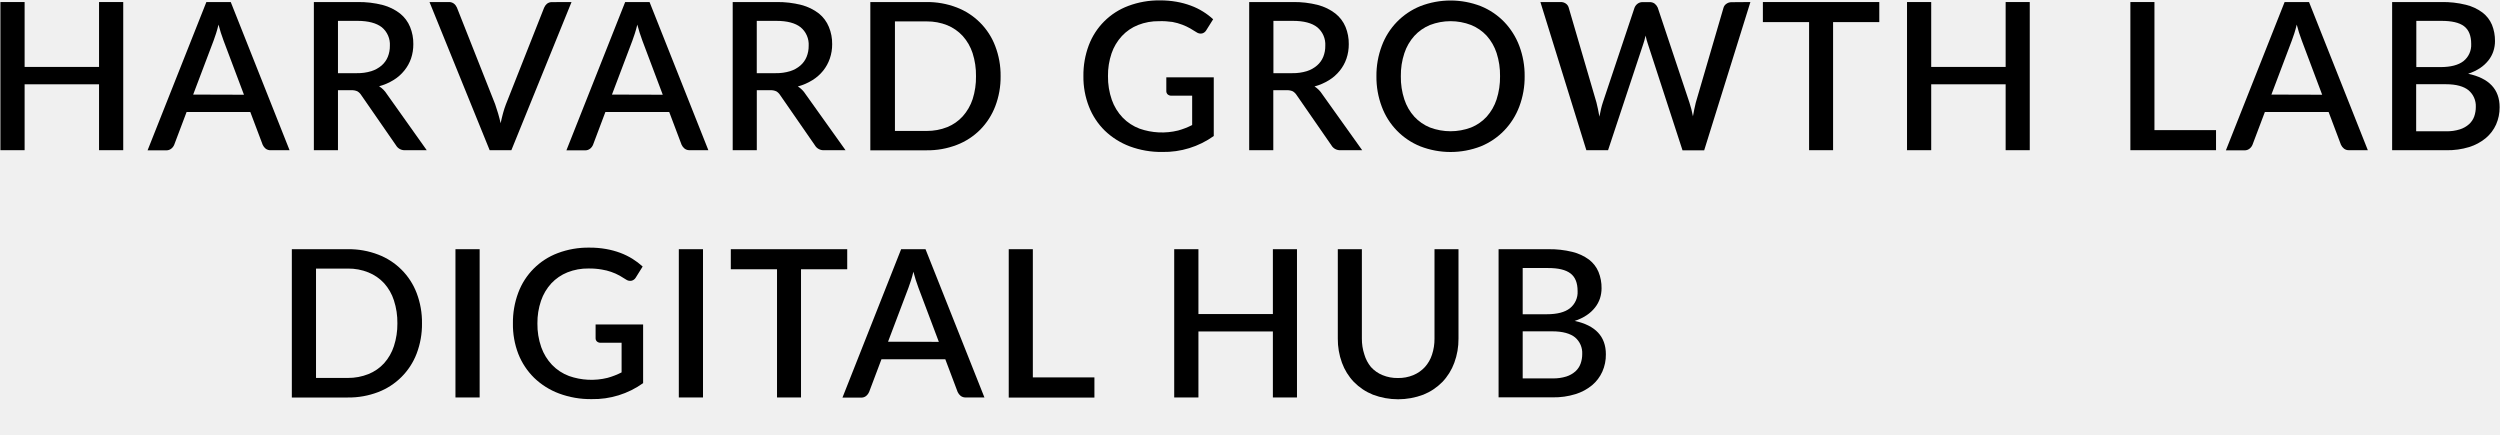
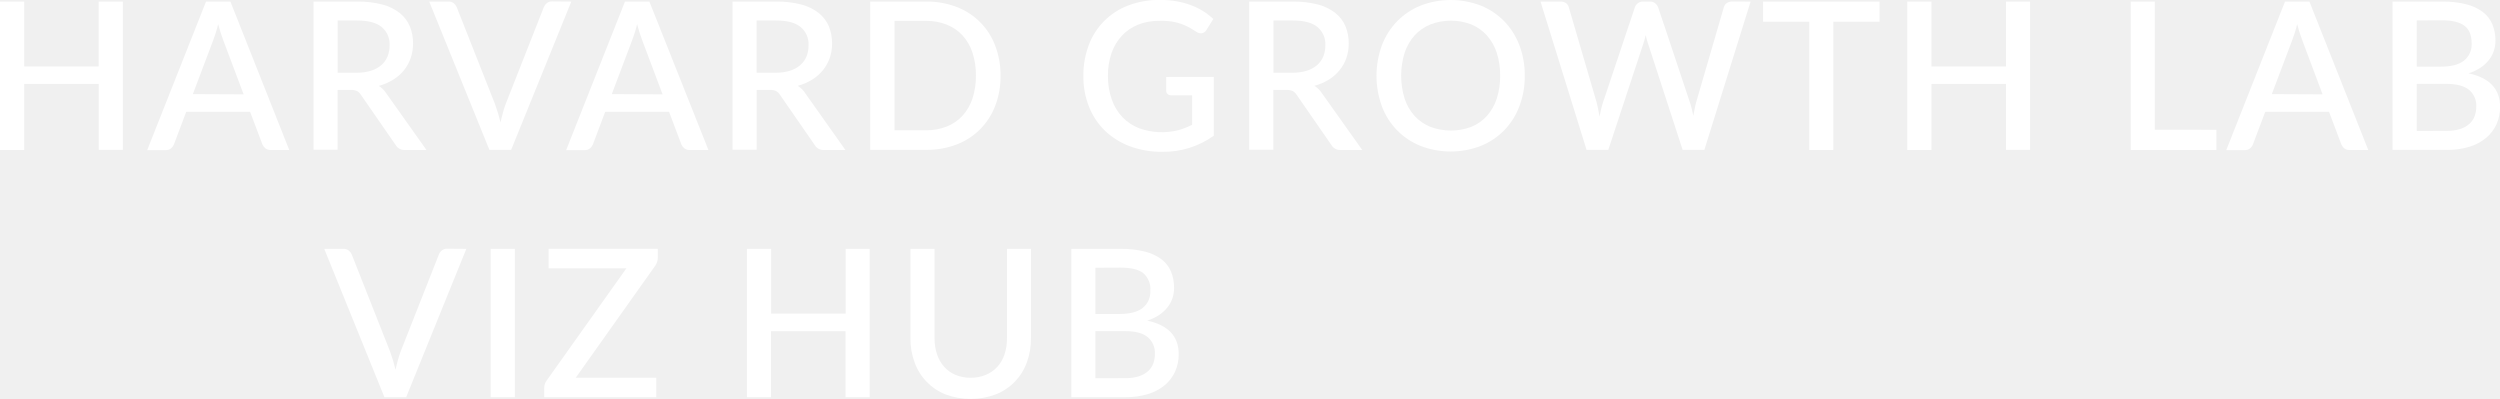
- <svg xmlns="http://www.w3.org/2000/svg" viewBox="0 0 649.18 112.85">
-   <path class="cls-text-1" d="M32,.53V39H25.72V21.89H6.39V39H.11V.53H6.39V17.38H25.72V.53Z" />
-   <path class="cls-text-1" d="M75.19,39H70.35A2,2,0,0,1,69,38.62a2.74,2.74,0,0,1-.78-1L65,29.09H48.45l-3.21,8.5a2.46,2.46,0,0,1-.75,1,2,2,0,0,1-1.33.45H38.32L53.59.53h6.33ZM63.35,24.6l-5.3-14.07a40,40,0,0,1-1.31-4.14c-.19.83-.41,1.6-.64,2.31s-.45,1.32-.64,1.86l-5.3,14Z" />
-   <path class="cls-text-1" d="M110.81,39h-5.59a2.55,2.55,0,0,1-2.4-1.28l-9-13a3,3,0,0,0-1-1,3.38,3.38,0,0,0-1.6-.29H87.76V39H81.5V.53H92.84a24.55,24.55,0,0,1,6.54.77,12.46,12.46,0,0,1,4.5,2.21A8.65,8.65,0,0,1,106.49,7a11.4,11.4,0,0,1,.84,4.46,11.43,11.43,0,0,1-.6,3.75A10.32,10.32,0,0,1,105,18.31a10.73,10.73,0,0,1-2.79,2.46,14,14,0,0,1-3.77,1.63,6.27,6.27,0,0,1,2,2ZM92.68,19a12,12,0,0,0,3.74-.52A7.58,7.58,0,0,0,99.1,17a5.89,5.89,0,0,0,1.6-2.23,7.43,7.43,0,0,0,.54-2.88,5.79,5.79,0,0,0-2.09-4.81C97.76,6,95.66,5.42,92.84,5.42H87.76V19Z" />
-   <path class="cls-text-1" d="M148.41.53,132.79,39h-5.64L111.53.53h5a2.1,2.1,0,0,1,1.34.41,2.62,2.62,0,0,1,.77,1l9.93,25.11A42.85,42.85,0,0,1,130,32c.19-.91.4-1.77.62-2.59s.47-1.58.74-2.28L141.29,2A2.83,2.83,0,0,1,142,1a2,2,0,0,1,1.34-.45Z" />
-   <path class="cls-text-1" d="M183.94,39H179.1a2,2,0,0,1-1.33-.41,2.74,2.74,0,0,1-.78-1l-3.21-8.5H157.2L154,37.59a2.53,2.53,0,0,1-.74,1,2,2,0,0,1-1.34.45h-4.84L162.34.53h6.33ZM172.1,24.6l-5.3-14.07a42.56,42.56,0,0,1-1.31-4.14c-.19.83-.41,1.6-.64,2.31s-.45,1.32-.64,1.86l-5.3,14Z" />
-   <path class="cls-text-1" d="M219.56,39H214a2.56,2.56,0,0,1-2.4-1.28l-9-13a3,3,0,0,0-1-1,3.36,3.36,0,0,0-1.6-.29h-3.48V39h-6.26V.53h11.34a24.55,24.55,0,0,1,6.54.77,12.59,12.59,0,0,1,4.51,2.21A8.72,8.72,0,0,1,215.24,7a11.22,11.22,0,0,1,.85,4.46,11.17,11.17,0,0,1-.61,3.75,10.51,10.51,0,0,1-1.73,3.15,10.94,10.94,0,0,1-2.8,2.46,13.86,13.86,0,0,1-3.77,1.63,6.27,6.27,0,0,1,2,2ZM201.43,19a12.09,12.09,0,0,0,3.75-.52A7.44,7.44,0,0,0,207.85,17a5.89,5.89,0,0,0,1.6-2.23,7.43,7.43,0,0,0,.54-2.88,5.79,5.79,0,0,0-2.09-4.81c-1.39-1.1-3.49-1.66-6.31-1.66h-5.08V19Z" />
-   <path class="cls-text-1" d="M259.83,19.78a21.17,21.17,0,0,1-1.39,7.82,17.64,17.64,0,0,1-3.92,6.09,17.41,17.41,0,0,1-6.07,3.94,21.08,21.08,0,0,1-7.87,1.4H226V.53h14.55a21.29,21.29,0,0,1,7.87,1.4,17.31,17.31,0,0,1,10,10A21.17,21.17,0,0,1,259.83,19.78Zm-6.39,0a18.71,18.71,0,0,0-.89-6A12.49,12.49,0,0,0,250,9.35a11.3,11.3,0,0,0-4-2.79,14,14,0,0,0-5.35-1h-8.26V34h8.26a14.2,14.2,0,0,0,5.35-1,11,11,0,0,0,4-2.8,12.62,12.62,0,0,0,2.57-4.46A18.75,18.75,0,0,0,253.44,19.78Z" />
-   <path class="cls-text-1" d="M315.18,20.08V35.32a22.28,22.28,0,0,1-13.37,4.14A23.39,23.39,0,0,1,293.35,38a19,19,0,0,1-6.46-4.07,17.78,17.78,0,0,1-4.11-6.22,21,21,0,0,1-1.45-7.94,22.07,22.07,0,0,1,1.39-8A17.5,17.5,0,0,1,293,1.53,22.57,22.57,0,0,1,301.2.1a24.35,24.35,0,0,1,4.32.36,21,21,0,0,1,3.7,1A16.87,16.87,0,0,1,312.38,3a17.12,17.12,0,0,1,2.64,2l-1.79,2.86a1.77,1.77,0,0,1-1.09.83,1.88,1.88,0,0,1-1.45-.32l-1.64-1a15.44,15.44,0,0,0-2-.94,14.45,14.45,0,0,0-2.6-.73A19.4,19.4,0,0,0,301,5.5a14.34,14.34,0,0,0-5.5,1,11.54,11.54,0,0,0-4.18,2.86,12.66,12.66,0,0,0-2.68,4.5,17.79,17.79,0,0,0-.93,5.91,18.2,18.2,0,0,0,1,6.17,12.81,12.81,0,0,0,2.81,4.59,11.94,11.94,0,0,0,4.4,2.88,17.51,17.51,0,0,0,10,.48,19,19,0,0,0,3.65-1.42V24.84h-5.37a1.34,1.34,0,0,1-1-.34,1.15,1.15,0,0,1-.34-.87V20.08Z" />
-   <path class="cls-text-1" d="M353.72,39h-5.59a2.57,2.57,0,0,1-2.41-1.28l-9-13a3.19,3.19,0,0,0-1-1,3.4,3.4,0,0,0-1.61-.29h-3.47V39h-6.26V.53h11.34a24.42,24.42,0,0,1,6.53.77,12.59,12.59,0,0,1,4.51,2.21A8.65,8.65,0,0,1,349.4,7a11.4,11.4,0,0,1,.84,4.46,11.43,11.43,0,0,1-.6,3.75,10.32,10.32,0,0,1-1.74,3.15,11.06,11.06,0,0,1-2.79,2.46,14.14,14.14,0,0,1-3.77,1.63,6.34,6.34,0,0,1,2,2ZM335.59,19a12.07,12.07,0,0,0,3.74-.52A7.44,7.44,0,0,0,342,17a5.91,5.91,0,0,0,1.61-2.23,7.42,7.42,0,0,0,.53-2.88,5.79,5.79,0,0,0-2.08-4.81c-1.39-1.1-3.5-1.66-6.31-1.66h-5.08V19Z" />
-   <path class="cls-text-1" d="M395.91,19.78a21.73,21.73,0,0,1-1.39,7.89,18.2,18.2,0,0,1-3.92,6.22A17.74,17.74,0,0,1,384.53,38a21.75,21.75,0,0,1-15.72,0,17.76,17.76,0,0,1-10-10.3,21.73,21.73,0,0,1-1.39-7.89,21.73,21.73,0,0,1,1.39-7.89,17.79,17.79,0,0,1,10-10.32,21.75,21.75,0,0,1,15.72,0,17.77,17.77,0,0,1,6.07,4.09,18.43,18.43,0,0,1,3.92,6.23A21.73,21.73,0,0,1,395.91,19.78Zm-6.39,0a18.71,18.71,0,0,0-.89-6,12.67,12.67,0,0,0-2.57-4.49A11.3,11.3,0,0,0,382,6.49a14.87,14.87,0,0,0-10.67,0,11.37,11.37,0,0,0-4.07,2.84,12.56,12.56,0,0,0-2.59,4.49,18.15,18.15,0,0,0-.91,6,18.25,18.25,0,0,0,.91,6,12.43,12.43,0,0,0,2.59,4.48,11.3,11.3,0,0,0,4.07,2.81,15.16,15.16,0,0,0,10.67,0,11.22,11.22,0,0,0,4.05-2.81,12.54,12.54,0,0,0,2.57-4.48A18.81,18.81,0,0,0,389.52,19.78Z" />
-   <path class="cls-text-1" d="M454.53.53l-12,38.5H436.9l-9-27.64c-.11-.31-.21-.64-.31-1s-.19-.74-.28-1.15c-.09.41-.18.79-.28,1.15s-.2.68-.31,1L417.57,39h-5.64L400,.53h5.24a2.25,2.25,0,0,1,1.35.39,1.89,1.89,0,0,1,.74,1l7.22,24.68c.14.54.27,1.12.4,1.74s.25,1.28.37,1.95c.13-.67.26-1.33.42-2s.31-1.21.49-1.73L424.44,2a2.42,2.42,0,0,1,.75-1,2.09,2.09,0,0,1,1.34-.45h1.82a2.1,2.1,0,0,1,1.34.41,2.82,2.82,0,0,1,.77,1l8.24,24.68c.17.52.34,1.08.49,1.68s.29,1.22.42,1.88c.12-.66.24-1.29.36-1.88s.24-1.16.38-1.68L447.55,2a1.83,1.83,0,0,1,.73-1,2.2,2.2,0,0,1,1.35-.43Z" />
-   <path class="cls-text-1" d="M488,5.74H476V39h-6.23V5.74h-12V.53H488Z" />
-   <path class="cls-text-1" d="M527.07.53V39h-6.26V21.89H501.48V39H495.2V.53h6.28V17.38h19.33V.53Z" />
-   <path class="cls-text-1" d="M575.44,33.79V39H553.2V.53h6.25V33.79Z" />
-   <path class="cls-text-1" d="M614.86,39H610a2,2,0,0,1-1.34-.41,2.74,2.74,0,0,1-.78-1l-3.2-8.5H588.12l-3.21,8.5a2.46,2.46,0,0,1-.75,1,2,2,0,0,1-1.34.45H578L593.25.53h6.34ZM603,24.6l-5.29-14.07a37.67,37.67,0,0,1-1.31-4.14c-.2.83-.41,1.6-.64,2.31s-.45,1.32-.65,1.86l-5.29,14Z" />
-   <path class="cls-text-1" d="M634,.53a24.55,24.55,0,0,1,6.31.71,11.93,11.93,0,0,1,4.3,2,7.83,7.83,0,0,1,2.48,3.19,11,11,0,0,1,.79,4.24,8.28,8.28,0,0,1-.42,2.63,7.75,7.75,0,0,1-1.28,2.38,9.57,9.57,0,0,1-2.18,2,12.74,12.74,0,0,1-3.1,1.47q8.18,1.74,8.18,8.69a10.87,10.87,0,0,1-.92,4.5,9.93,9.93,0,0,1-2.68,3.53,12.64,12.64,0,0,1-4.32,2.32,19.09,19.09,0,0,1-5.85.82H621.17V.53Zm-6.55,4.89v12h6.25c2.68,0,4.67-.52,6-1.55a5.36,5.36,0,0,0,2-4.47c0-2.12-.62-3.66-1.86-4.6S636.62,5.42,634,5.42Zm7.75,28.67a11.17,11.17,0,0,0,3.57-.5,6.51,6.51,0,0,0,2.38-1.35,5,5,0,0,0,1.34-2,7.49,7.49,0,0,0,.41-2.5A5.33,5.33,0,0,0,641,23.43c-1.24-1-3.19-1.56-5.87-1.56h-7.72V34.09Z" />
-   <path class="cls-text-1" d="M109.58,84a21.37,21.37,0,0,1-1.39,7.82,17.31,17.31,0,0,1-10,10,21.32,21.32,0,0,1-7.87,1.4H75.78V64.71H90.33a21.12,21.12,0,0,1,7.87,1.4,17.24,17.24,0,0,1,10,10A21.37,21.37,0,0,1,109.58,84Zm-6.39,0a18.42,18.42,0,0,0-.9-6,12.25,12.25,0,0,0-2.56-4.47,11.25,11.25,0,0,0-4.06-2.79,13.77,13.77,0,0,0-5.34-1H82.06v28.4h8.27a14.15,14.15,0,0,0,5.34-1,11.15,11.15,0,0,0,4.06-2.8,12.46,12.46,0,0,0,2.56-4.46A18.46,18.46,0,0,0,103.19,84Z" />
-   <path class="cls-text-1" d="M124.55,103.21h-6.28V64.71h6.28Z" />
-   <path class="cls-text-1" d="M167,84.25V99.49a22.22,22.22,0,0,1-13.37,4.15,23.39,23.39,0,0,1-8.46-1.46,18.74,18.74,0,0,1-6.46-4.06,17.94,17.94,0,0,1-4.12-6.22A21.25,21.25,0,0,1,133.19,84a22,22,0,0,1,1.39-8,17.5,17.5,0,0,1,10.24-10.27,22.36,22.36,0,0,1,8.24-1.43,24.35,24.35,0,0,1,4.32.36,21.29,21.29,0,0,1,3.7,1,18.19,18.19,0,0,1,3.16,1.55,18.47,18.47,0,0,1,2.64,2l-1.79,2.87a1.74,1.74,0,0,1-1.1.82,1.87,1.87,0,0,1-1.44-.32l-1.64-1A14.24,14.24,0,0,0,156.32,70a18.56,18.56,0,0,0-3.48-.28,14.32,14.32,0,0,0-5.49,1,11.8,11.8,0,0,0-4.19,2.86,12.74,12.74,0,0,0-2.67,4.51,17.7,17.7,0,0,0-.94,5.91,17.89,17.89,0,0,0,1,6.16,12.94,12.94,0,0,0,2.81,4.6,11.94,11.94,0,0,0,4.4,2.88,17.51,17.51,0,0,0,10,.48,19,19,0,0,0,3.65-1.42V89H156a1.37,1.37,0,0,1-1-.33,1.15,1.15,0,0,1-.34-.87V84.25Z" />
-   <path class="cls-text-1" d="M182.55,103.21h-6.28V64.71h6.28Z" />
-   <path class="cls-text-1" d="M220,69.92H208v33.29h-6.23V69.92h-12V64.71H220Z" />
-   <path class="cls-text-1" d="M255.63,103.21h-4.84a2.05,2.05,0,0,1-1.33-.41,2.74,2.74,0,0,1-.78-1l-3.21-8.51H228.89l-3.21,8.51a2.68,2.68,0,0,1-.74,1,2,2,0,0,1-1.34.45h-4.84L234,64.71h6.33ZM243.79,88.77l-5.3-14.06a42,42,0,0,1-1.31-4.15c-.19.84-.41,1.61-.64,2.31s-.45,1.33-.64,1.86l-5.3,14Z" />
-   <path class="cls-text-1" d="M284.19,98v5.24H261.94V64.71h6.26V98Z" />
-   <path class="cls-text-1" d="M336.79,64.71v38.5h-6.26V86.07H311.2v17.14h-6.29V64.71h6.29V81.55h19.33V64.71Z" />
-   <path class="cls-text-1" d="M363,98.16a10,10,0,0,0,4-.75,8.54,8.54,0,0,0,3-2.09,8.89,8.89,0,0,0,1.85-3.22,12.86,12.86,0,0,0,.65-4.18V64.71h6.23V87.92a17.56,17.56,0,0,1-1.09,6.28,14.29,14.29,0,0,1-3.11,5,14.45,14.45,0,0,1-4.94,3.29,18.54,18.54,0,0,1-13.07,0,14.45,14.45,0,0,1-4.94-3.29,14.29,14.29,0,0,1-3.11-5,17.77,17.77,0,0,1-1.08-6.28V64.71h6.25V87.89a12.82,12.82,0,0,0,.65,4.18A9.2,9.2,0,0,0,356,95.31a8.23,8.23,0,0,0,3,2.1A10,10,0,0,0,363,98.16Z" />
-   <path class="cls-text-1" d="M402,64.71a24.54,24.54,0,0,1,6.31.7,12.24,12.24,0,0,1,4.31,2,7.83,7.83,0,0,1,2.47,3.2,10.83,10.83,0,0,1,.79,4.24,8.61,8.61,0,0,1-.41,2.63,7.78,7.78,0,0,1-1.29,2.38,9.33,9.33,0,0,1-2.18,2,12.22,12.22,0,0,1-3.1,1.47Q417,85.08,417,92a10.76,10.76,0,0,1-.92,4.51,9.87,9.87,0,0,1-2.67,3.53,12.55,12.55,0,0,1-4.32,2.31,18.8,18.8,0,0,1-5.86.83H389.14V64.71ZM395.4,69.6v12h6.26c2.67,0,4.67-.51,6-1.55a5.32,5.32,0,0,0,2-4.46q0-3.2-1.86-4.6T402,69.6Zm7.76,28.66a11.28,11.28,0,0,0,3.57-.49,6.6,6.6,0,0,0,2.38-1.35,5,5,0,0,0,1.33-2,7.29,7.29,0,0,0,.42-2.5A5.3,5.3,0,0,0,409,87.61c-1.24-1-3.2-1.57-5.87-1.57H395.4V98.26Z" />
+ <svg xmlns="http://www.w3.org/2000/svg" id="Layer_1" data-name="Layer 1" viewBox="0 0 648.95 103.56">
+   <defs>
+     <style>.cls-1{fill:#fff;}</style>
+   </defs>
+   <path class="cls-1" d="M377,203v38.5h-6.26V224.38H351.39v17.14h-6.28V203h6.28v16.84h19.33V203Z" transform="translate(-345.11 -202.59)" />
+   <path class="cls-1" d="M420.19,241.52h-4.84a2.07,2.07,0,0,1-1.33-.41,2.74,2.74,0,0,1-.78-1l-3.21-8.5H393.45l-3.2,8.5a2.66,2.66,0,0,1-.75,1,2,2,0,0,1-1.34.45h-4.84L398.59,203h6.33Zm-11.84-14.44L403.05,213a42,42,0,0,1-1.31-4.15c-.19.84-.41,1.61-.64,2.32s-.44,1.32-.64,1.85l-5.29,14Z" transform="translate(-345.11 -202.59)" />
+   <path class="cls-1" d="M455.81,241.52h-5.59a2.58,2.58,0,0,1-2.4-1.28l-9-13a2.8,2.8,0,0,0-1-1,3.34,3.34,0,0,0-1.6-.3h-3.48v15.51H426.5V203h11.34a24.55,24.55,0,0,1,6.54.77,12.43,12.43,0,0,1,4.51,2.21,8.76,8.76,0,0,1,2.6,3.43,11.49,11.49,0,0,1,.84,4.47,11.37,11.37,0,0,1-.6,3.74A10.68,10.68,0,0,1,450,220.8a11.33,11.33,0,0,1-2.8,2.46,14.18,14.18,0,0,1-3.77,1.63,6.13,6.13,0,0,1,2,2Zm-18.13-20.05a12.28,12.28,0,0,0,3.74-.52,7.56,7.56,0,0,0,2.68-1.46,6,6,0,0,0,1.6-2.23,7.46,7.46,0,0,0,.54-2.88,5.78,5.78,0,0,0-2.09-4.81q-2.08-1.66-6.31-1.66h-5.08v13.56Z" transform="translate(-345.11 -202.59)" />
+   <path class="cls-1" d="M493.41,203l-15.62,38.5h-5.64L456.53,203h5a2,2,0,0,1,1.34.41,2.74,2.74,0,0,1,.78,1l9.92,25.11a42.85,42.85,0,0,1,1.47,4.87c.19-.91.4-1.78.63-2.6a21.68,21.68,0,0,1,.73-2.27l9.89-25.11a2.66,2.66,0,0,1,.75-1,2,2,0,0,1,1.34-.45Z" transform="translate(-345.11 -202.59)" />
+   <path class="cls-1" d="M529,241.52H524.1a2.07,2.07,0,0,1-1.33-.41,2.74,2.74,0,0,1-.78-1l-3.21-8.5H502.21l-3.21,8.5a2.66,2.66,0,0,1-.75,1,2,2,0,0,1-1.34.45h-4.84L507.34,203h6.34ZM517.1,227.08,511.8,213a42,42,0,0,1-1.31-4.15c-.19.84-.41,1.61-.64,2.32s-.44,1.32-.64,1.85l-5.29,14Z" transform="translate(-345.11 -202.59)" />
+   <path class="cls-1" d="M564.56,241.52H559a2.58,2.58,0,0,1-2.4-1.28l-9-13a2.8,2.8,0,0,0-1-1,3.34,3.34,0,0,0-1.6-.3h-3.48v15.51h-6.25V203h11.33a24.55,24.55,0,0,1,6.54.77,12.43,12.43,0,0,1,4.51,2.21,8.88,8.88,0,0,1,2.61,3.43,11.49,11.49,0,0,1,.84,4.47,11.37,11.37,0,0,1-.6,3.74,10.94,10.94,0,0,1-1.74,3.16,11.33,11.33,0,0,1-2.8,2.46,14.18,14.18,0,0,1-3.77,1.63,6.13,6.13,0,0,1,2,2Zm-18.13-20.05a12.4,12.4,0,0,0,3.75-.52,7.6,7.6,0,0,0,2.67-1.46,6.11,6.11,0,0,0,1.61-2.23,7.65,7.65,0,0,0,.53-2.88,5.78,5.78,0,0,0-2.09-4.81q-2.08-1.66-6.31-1.66h-5.08v13.56Z" transform="translate(-345.11 -202.59)" />
+   <path class="cls-1" d="M604.83,222.27a21.17,21.17,0,0,1-1.39,7.82,17.26,17.26,0,0,1-10,10,21.38,21.38,0,0,1-7.88,1.4H571V203h14.55a21.17,21.17,0,0,1,7.88,1.4,17.18,17.18,0,0,1,10,10A21.17,21.17,0,0,1,604.83,222.27Zm-6.39,0a18.71,18.71,0,0,0-.89-6,12.41,12.41,0,0,0-2.57-4.47,11.21,11.21,0,0,0-4.05-2.79,14,14,0,0,0-5.35-1h-8.26v28.4h8.26a14.2,14.2,0,0,0,5.35-1,11.11,11.11,0,0,0,4.05-2.8,12.62,12.62,0,0,0,2.57-4.46A18.75,18.75,0,0,0,598.44,222.27Z" transform="translate(-345.11 -202.59)" />
+   <path class="cls-1" d="M660.19,222.56v15.25A22.3,22.3,0,0,1,646.82,242a23.44,23.44,0,0,1-8.47-1.46,18.84,18.84,0,0,1-6.46-4.06,17.78,17.78,0,0,1-4.11-6.22,21.05,21.05,0,0,1-1.45-7.94,22.21,22.21,0,0,1,1.39-8A17.5,17.5,0,0,1,638,204a22.61,22.61,0,0,1,8.24-1.43,24.35,24.35,0,0,1,4.32.36,21,21,0,0,1,3.7,1,17,17,0,0,1,5.8,3.59l-1.79,2.86a1.81,1.81,0,0,1-1.09.83,1.89,1.89,0,0,1-1.45-.33l-1.64-1a14,14,0,0,0-4.59-1.67A18.52,18.52,0,0,0,646,208a14.34,14.34,0,0,0-5.5,1,11.8,11.8,0,0,0-4.18,2.86,12.85,12.85,0,0,0-2.68,4.51,17.7,17.7,0,0,0-.93,5.91,17.89,17.89,0,0,0,1,6.16,12.7,12.7,0,0,0,2.8,4.6,12,12,0,0,0,4.4,2.88,17.51,17.51,0,0,0,10,.48,19,19,0,0,0,3.65-1.42v-7.65h-5.37a1.33,1.33,0,0,1-1-.33,1.12,1.12,0,0,1-.35-.87v-3.56Z" transform="translate(-345.11 -202.59)" />
+   <path class="cls-1" d="M698.72,241.52h-5.59a2.59,2.59,0,0,1-2.41-1.28l-9-13a3,3,0,0,0-1-1,3.38,3.38,0,0,0-1.61-.3h-3.47v15.51h-6.26V203h11.34a24.55,24.55,0,0,1,6.54.77,12.38,12.38,0,0,1,4.5,2.21,8.69,8.69,0,0,1,2.61,3.43,11.49,11.49,0,0,1,.84,4.47,11.37,11.37,0,0,1-.6,3.74,10.49,10.49,0,0,1-1.74,3.16,11.46,11.46,0,0,1-2.79,2.46,14.32,14.32,0,0,1-3.77,1.63,6.33,6.33,0,0,1,2,2Zm-18.13-20.05a12.37,12.37,0,0,0,3.74-.52,7.74,7.74,0,0,0,2.68-1.46,6.08,6.08,0,0,0,1.6-2.23,7.46,7.46,0,0,0,.53-2.88,5.77,5.77,0,0,0-2.08-4.81c-1.39-1.11-3.5-1.66-6.31-1.66h-5.08v13.56Z" transform="translate(-345.11 -202.59)" />
+   <path class="cls-1" d="M740.91,222.27a21.73,21.73,0,0,1-1.39,7.89,18.27,18.27,0,0,1-3.91,6.22,18.06,18.06,0,0,1-6.07,4.07,21.78,21.78,0,0,1-15.73,0,17.71,17.71,0,0,1-10-10.29,23.09,23.09,0,0,1,0-15.78,18.21,18.21,0,0,1,3.93-6.23,17.86,17.86,0,0,1,6.08-4.09,21.78,21.78,0,0,1,15.73,0,17.82,17.82,0,0,1,6.07,4.09,18.31,18.31,0,0,1,3.91,6.23A21.73,21.73,0,0,1,740.91,222.27Zm-6.39,0a18.71,18.71,0,0,0-.89-6,12.72,12.72,0,0,0-2.57-4.5,11.19,11.19,0,0,0-4-2.83,14.87,14.87,0,0,0-10.67,0,11.35,11.35,0,0,0-4.07,2.83,12.75,12.75,0,0,0-2.59,4.5,20.07,20.07,0,0,0,0,11.95,12.66,12.66,0,0,0,2.59,4.48,11.3,11.3,0,0,0,4.07,2.81,15.16,15.16,0,0,0,10.67,0,11.14,11.14,0,0,0,4-2.81,12.63,12.63,0,0,0,2.57-4.48A18.86,18.86,0,0,0,734.52,222.27Z" transform="translate(-345.11 -202.59)" />
+   <path class="cls-1" d="M799.53,203l-12,38.5h-5.64l-9-27.65c-.11-.3-.21-.63-.31-1s-.19-.74-.28-1.15c-.09.41-.18.8-.28,1.15s-.2.69-.31,1l-9.12,27.65h-5.64L745,203h5.24a2.31,2.31,0,0,1,1.35.38,1.91,1.91,0,0,1,.74,1.06l7.22,24.68c.14.54.27,1.12.4,1.74s.25,1.27.37,2c.13-.68.27-1.33.42-2a17.48,17.48,0,0,1,.49-1.73l8.27-24.68a2.19,2.19,0,0,1,.74-1,2.09,2.09,0,0,1,1.34-.45h1.82a2,2,0,0,1,1.34.41,2.82,2.82,0,0,1,.77,1l8.24,24.68c.18.52.34,1.08.49,1.67s.29,1.23.42,1.89q.18-1,.36-1.89c.11-.59.24-1.15.39-1.67l7.19-24.68a1.94,1.94,0,0,1,.73-1,2.26,2.26,0,0,1,1.35-.42Z" transform="translate(-345.11 -202.59)" />
+   <path class="cls-1" d="M833,208.23H821v33.29h-6.24V208.23h-12V203H833Z" transform="translate(-345.11 -202.59)" />
+   <path class="cls-1" d="M872.07,203v38.5h-6.25V224.38H846.48v17.14H840.2V203h6.28v16.84h19.34V203Z" transform="translate(-345.11 -202.59)" />
+   <path class="cls-1" d="M920.44,236.28v5.24H898.2V203h6.25v33.26Z" transform="translate(-345.11 -202.59)" />
+   <path class="cls-1" d="M959.86,241.52H955a2.1,2.1,0,0,1-1.34-.41,2.62,2.62,0,0,1-.77-1l-3.21-8.5H933.12l-3.21,8.5a2.46,2.46,0,0,1-.75,1,2,2,0,0,1-1.34.45H923L938.25,203h6.34ZM948,227.08,942.72,213a37.24,37.24,0,0,1-1.31-4.15c-.2.84-.41,1.61-.64,2.32s-.45,1.32-.65,1.85l-5.29,14Z" transform="translate(-345.11 -202.59)" />
+   <path class="cls-1" d="M979,203a24.12,24.12,0,0,1,6.31.71,12,12,0,0,1,4.3,2,7.86,7.86,0,0,1,2.48,3.2,11,11,0,0,1,.79,4.24,8.28,8.28,0,0,1-.42,2.63,7.55,7.55,0,0,1-1.28,2.38,9.31,9.31,0,0,1-2.18,2,12.38,12.38,0,0,1-3.1,1.47q8.18,1.74,8.18,8.7a10.87,10.87,0,0,1-.92,4.5,10,10,0,0,1-2.68,3.53,12.41,12.41,0,0,1-4.31,2.31,18.89,18.89,0,0,1-5.86.83H966.17V203Zm-6.55,4.89v12h6.25c2.68,0,4.68-.51,6-1.55a5.32,5.32,0,0,0,2-4.46c0-2.12-.62-3.66-1.86-4.6s-3.17-1.42-5.81-1.42Zm7.75,28.67a11.17,11.17,0,0,0,3.57-.5,6.51,6.51,0,0,0,2.38-1.35,5,5,0,0,0,1.34-2,7.29,7.29,0,0,0,.41-2.5,5.3,5.3,0,0,0-1.86-4.29c-1.23-1-3.19-1.56-5.86-1.56h-7.73v12.22Z" transform="translate(-345.11 -202.59)" />
+   <path class="cls-1" d="M466.16,267.19,450.54,305.7H444.9l-15.62-38.51h5a2,2,0,0,1,1.34.42,2.66,2.66,0,0,1,.78,1l9.92,25.11a43.27,43.27,0,0,1,1.47,4.86c.19-.91.4-1.77.63-2.59a21.68,21.68,0,0,1,.73-2.27l9.9-25.11a2.53,2.53,0,0,1,.74-1,2,2,0,0,1,1.34-.46Z" transform="translate(-345.11 -202.59)" />
+   <path class="cls-1" d="M478.75,305.7h-6.28V267.19h6.28Z" transform="translate(-345.11 -202.59)" />
+   <path class="cls-1" d="M515.87,269.52a3.33,3.33,0,0,1-.17,1,5.1,5.1,0,0,1-.47,1l-20.67,29.12h20.91v5.05H486.38v-2.46a2.67,2.67,0,0,1,.16-.95,3.48,3.48,0,0,1,.42-.84l20.75-29.2H487.52v-5.06h28.35Z" transform="translate(-345.11 -202.59)" />
+   <path class="cls-1" d="M570.85,267.19V305.7h-6.26V288.56H545.25V305.7H539V267.19h6.28V284h19.34V267.19Z" transform="translate(-345.11 -202.59)" />
+   <path class="cls-1" d="M597,300.65a10.05,10.05,0,0,0,4-.75,8.51,8.51,0,0,0,3-2.09,9.06,9.06,0,0,0,1.86-3.22,12.88,12.88,0,0,0,.64-4.19V267.19h6.23V290.4a17.83,17.83,0,0,1-1.08,6.29,14,14,0,0,1-8.05,8.27,18.54,18.54,0,0,1-13.07,0,14,14,0,0,1-8-8.27,17.61,17.61,0,0,1-1.09-6.29V267.19h6.26v23.19a13.14,13.14,0,0,0,.64,4.18,9.37,9.37,0,0,0,1.85,3.24,8.19,8.19,0,0,0,2.95,2.1A10,10,0,0,0,597,300.65Z" transform="translate(-345.11 -202.59)" />
+   <path class="cls-1" d="M636,267.19a24.55,24.55,0,0,1,6.31.71,12.15,12.15,0,0,1,4.31,2,7.85,7.85,0,0,1,2.47,3.2,11,11,0,0,1,.79,4.23,8.38,8.38,0,0,1-.42,2.64,7.66,7.66,0,0,1-1.28,2.38,9.53,9.53,0,0,1-2.18,2,12.38,12.38,0,0,1-3.1,1.47q8.18,1.74,8.18,8.69a11,11,0,0,1-.92,4.51,10.11,10.11,0,0,1-2.67,3.53,12.55,12.55,0,0,1-4.32,2.31,19.2,19.2,0,0,1-5.86.83H623.2V267.19Zm-6.55,4.9v12h6.26q4,0,6-1.55a5.35,5.35,0,0,0,2-4.47,5.45,5.45,0,0,0-1.85-4.6q-1.86-1.41-5.82-1.41Zm7.75,28.66a11.19,11.19,0,0,0,3.57-.49,6.51,6.51,0,0,0,2.38-1.35,5,5,0,0,0,1.34-2,7.33,7.33,0,0,0,.41-2.5,5.32,5.32,0,0,0-1.85-4.29q-1.86-1.58-5.87-1.57h-7.73v12.22Z" transform="translate(-345.11 -202.59)" />
</svg>
